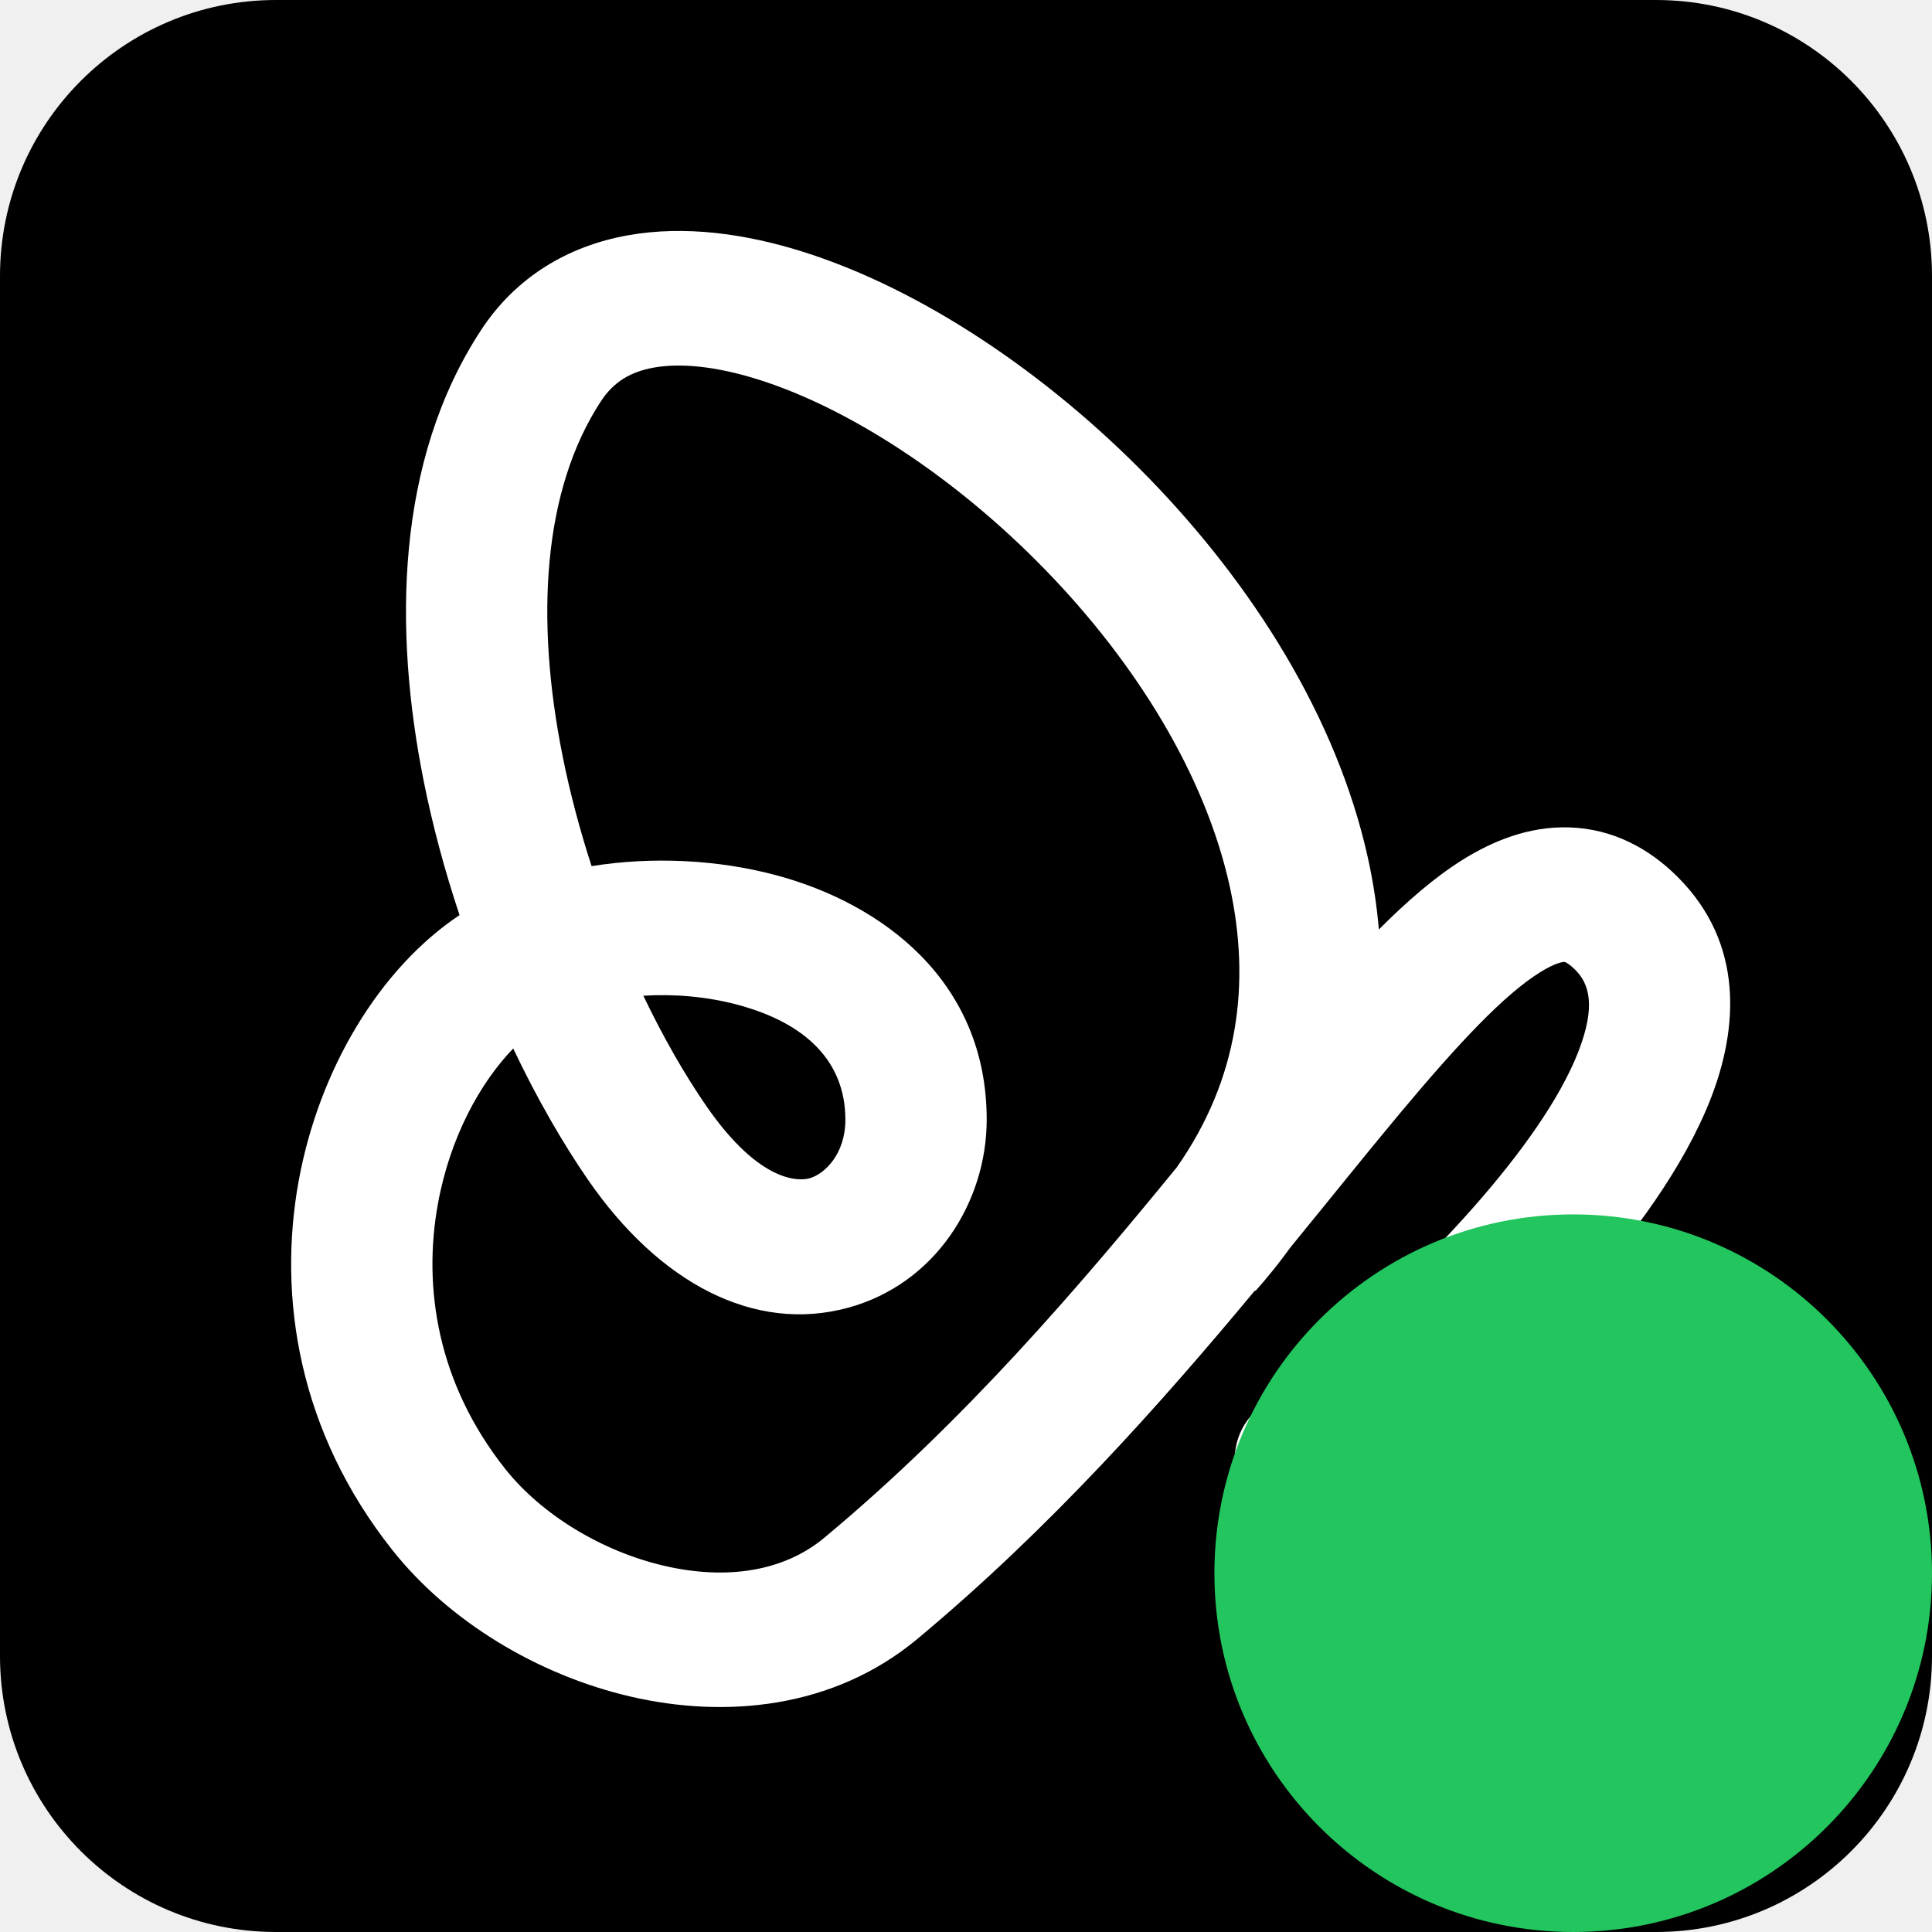
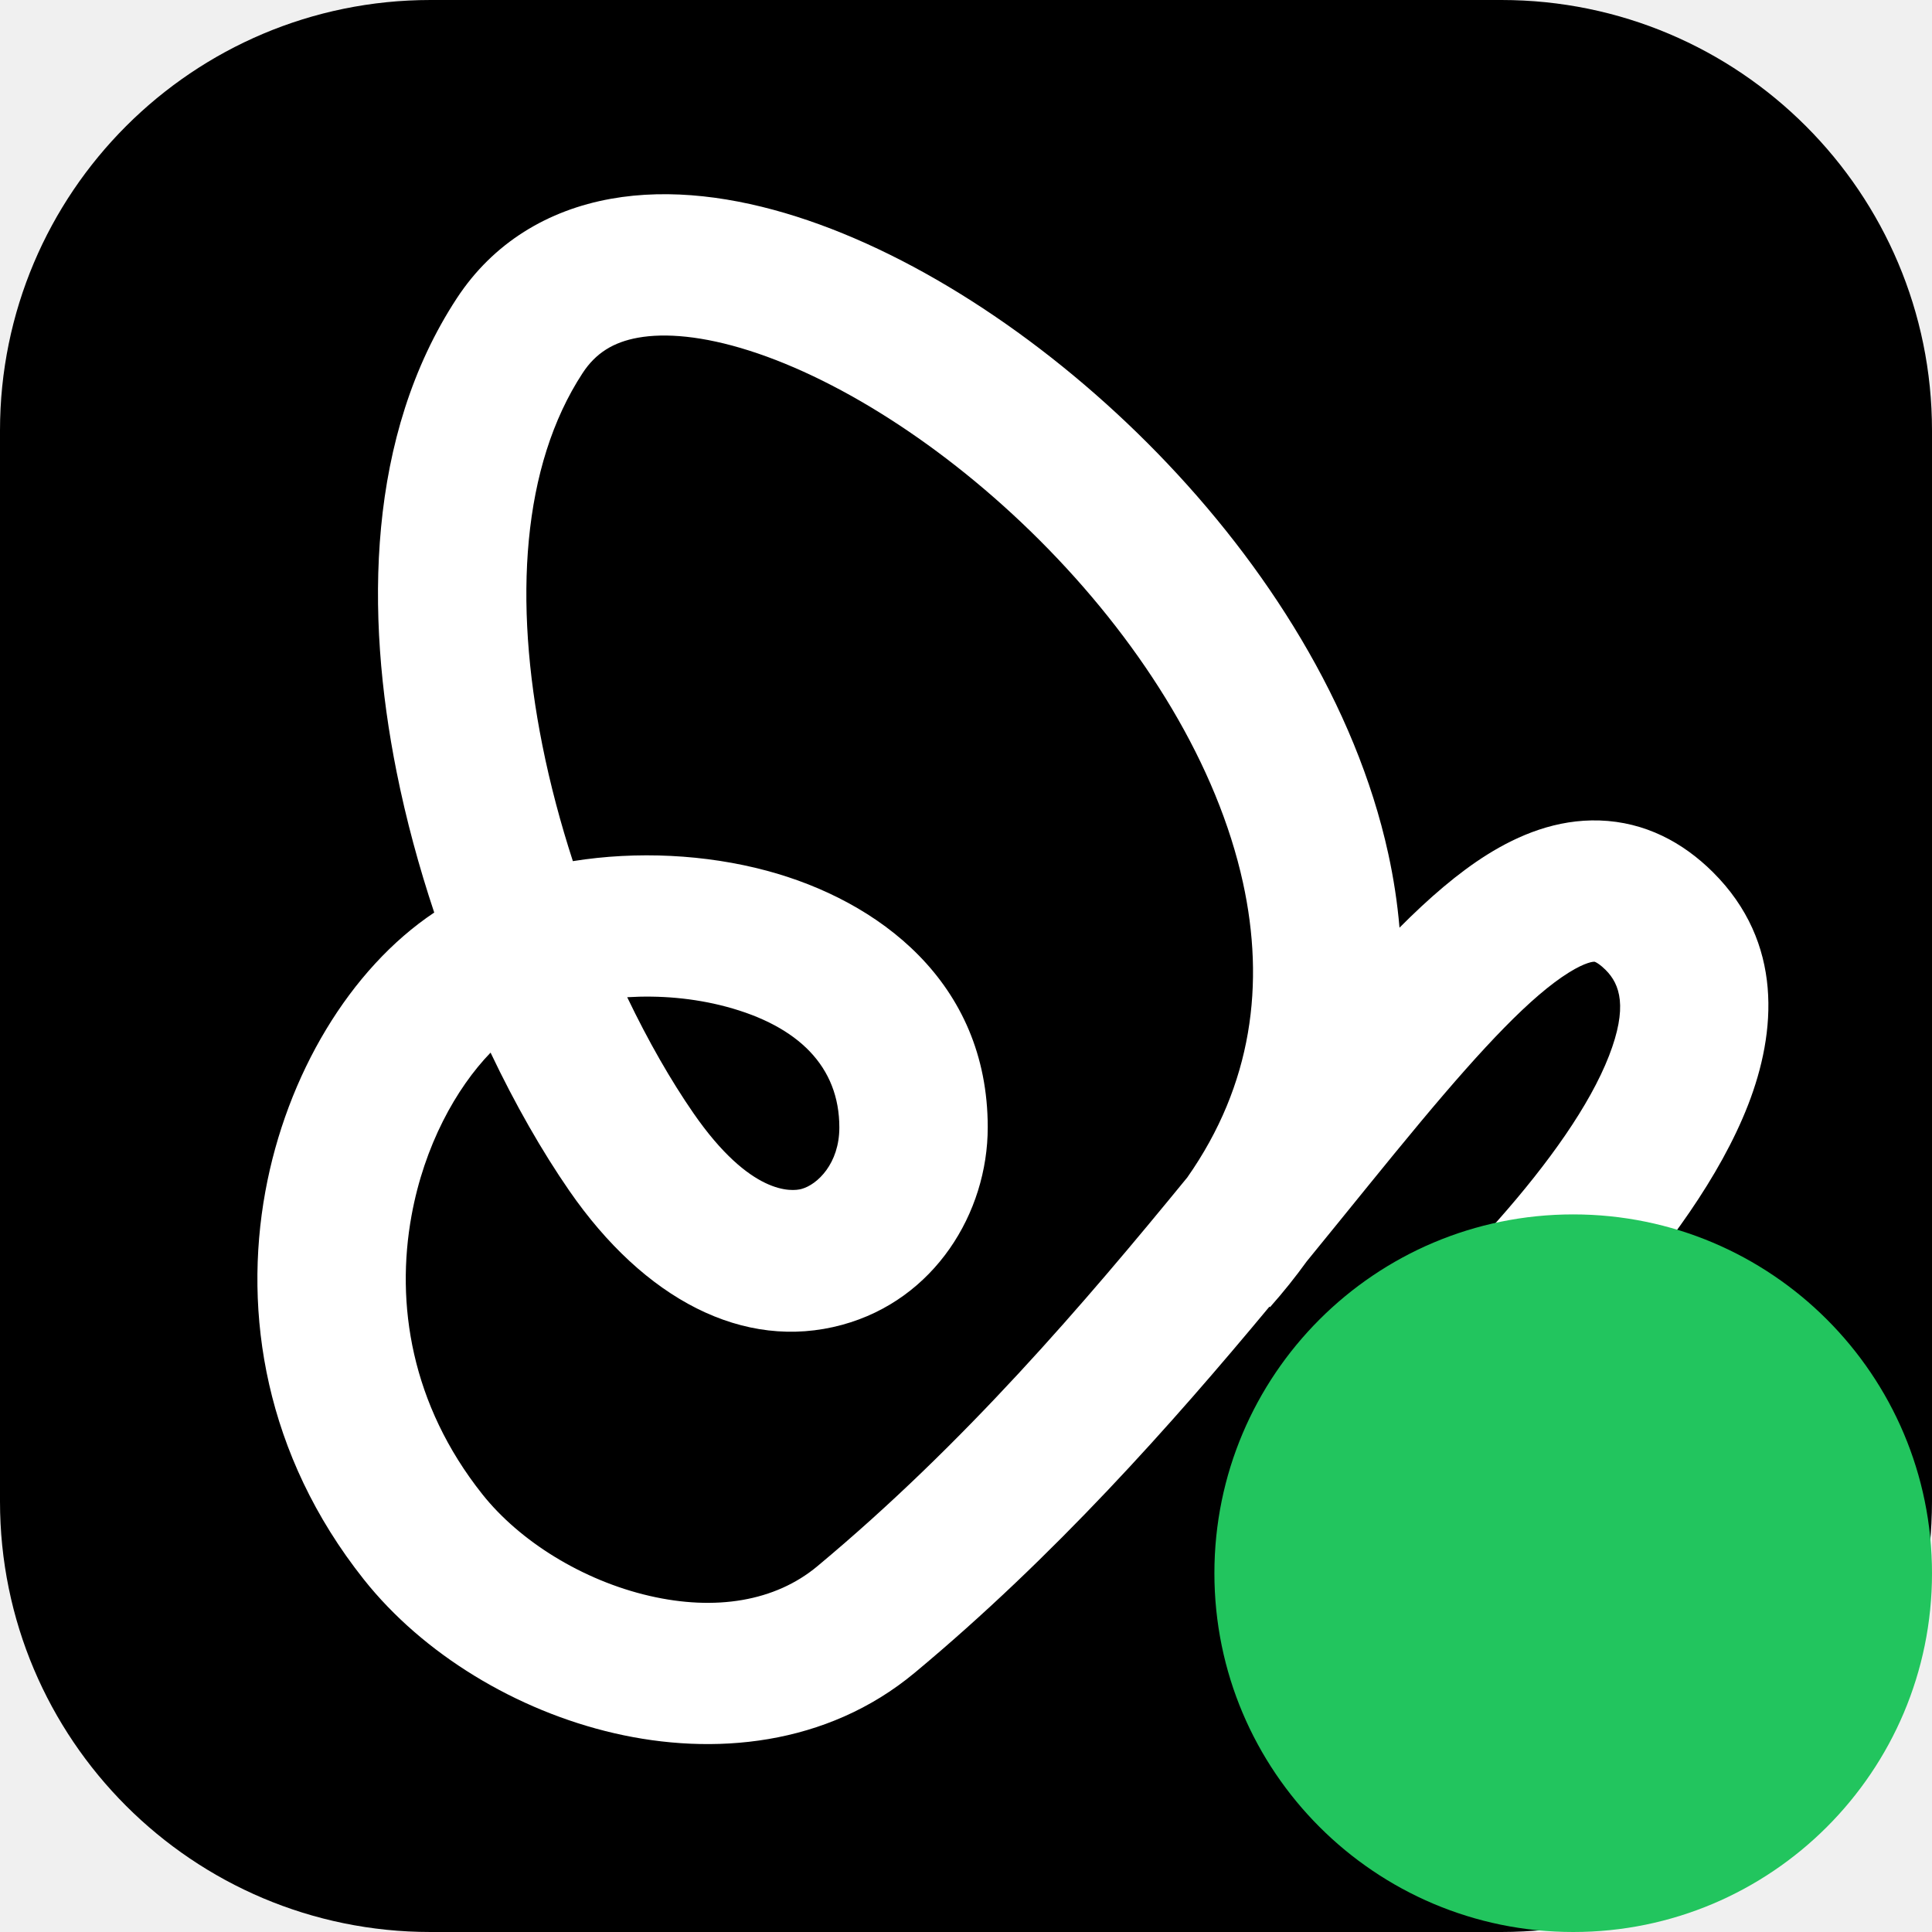
<svg xmlns="http://www.w3.org/2000/svg" width="48" height="48" viewBox="0 0 700 700" fill="none">
-   <rect width="700" height="700" rx="100" fill="black" />
-   <path d="M291.495 91.399C333.897 104.892 379.155 135.075 416.229 173.191C453.389 211.394 484.429 259.725 495.708 311.251C497.555 319.693 498.865 328.216 499.586 336.776C509.755 326.554 519.867 317.815 529.89 311.547C540.647 304.821 553.808 299.297 568.641 299.785C584.29 300.299 597.395 307.326 607.747 317.632C632.173 341.947 629.612 372.898 619.872 397.936C610.185 422.833 591.557 447.826 572.732 469.124C553.591 490.78 532.713 510.308 516.779 524.318C508.775 531.355 501.936 537.073 497.07 541.052C494.635 543.043 492.689 544.603 491.334 545.679C490.657 546.217 490.126 546.635 489.756 546.926C489.571 547.071 489.425 547.184 489.321 547.265C489.269 547.305 489.227 547.338 489.196 547.362C489.181 547.374 489.168 547.385 489.157 547.393C489.153 547.397 489.147 547.401 489.144 547.403C489.134 547.4 488.837 547.06 473.001 528.499L489.135 547.411C478.157 555.911 462.033 554.334 453.122 543.89C444.213 533.448 445.887 518.094 456.861 509.592C456.863 509.591 456.865 509.588 456.869 509.586C456.88 509.577 456.902 509.561 456.933 509.536C456.997 509.487 457.101 509.404 457.245 509.292C457.533 509.066 457.979 508.715 458.569 508.247C459.749 507.31 461.506 505.901 463.742 504.073C468.216 500.414 474.589 495.088 482.073 488.508C497.114 475.284 516.315 457.282 533.578 437.75C551.157 417.862 565.26 398.01 571.859 381.048C578.403 364.227 575.681 356.302 570.724 351.367C568.928 349.579 567.744 348.902 567.267 348.676C566.888 348.496 566.811 348.52 566.804 348.52C566.605 348.513 563.971 348.537 557.953 352.3C545.161 360.299 528.815 377.492 506.807 403.867C494.927 418.106 481.871 434.435 467.547 451.957C463.709 457.28 459.503 462.538 454.91 467.717L454.702 467.549C420.808 508.347 380.37 553.856 332.335 593.848C301.853 619.226 262.656 622.597 228.642 614.743C194.834 606.936 162.658 587.448 142.217 561.686C108.054 518.631 100.57 469.801 108.223 427.836C115.56 387.606 137.391 351.005 166.502 331.557C161.248 315.813 156.813 299.49 153.519 283.013C142.593 228.368 143.239 167.031 174.28 119.619C186.922 100.31 205.846 89.153 227.387 85.277C248.1 81.55 270.278 84.648 291.495 91.399ZM378.642 206.356C345.773 172.563 307.463 147.917 275.208 137.654C259.096 132.527 246.171 131.514 236.828 133.195C228.314 134.727 222.227 138.497 217.721 145.38C196.712 177.468 193.858 224.004 203.82 273.827C206.532 287.394 210.127 300.834 214.345 313.817C236.45 310.276 260.156 311.463 281.22 317.11C319.621 327.403 357.501 355.419 357.501 405.654C357.501 435.255 339.111 465.136 307.278 473.815C273.211 483.103 238.854 464.822 213.105 427.541C203.716 413.947 194.443 397.766 185.947 379.89C174.028 392.223 163.08 411.953 158.673 436.118C153.128 466.518 158.514 501.286 183.085 532.253C195.993 548.522 217.742 562.031 240.771 567.349C263.594 572.619 284.147 569.24 298.664 557.154C349.383 514.927 390.709 466.547 426.366 422.952C448.879 390.86 453.195 356.06 445.578 321.265C436.703 280.718 411.425 240.06 378.642 206.356ZM306.296 405.722C306.296 384.769 292.223 370.736 267.284 364.051C256.012 361.03 244.156 360.087 233.095 360.771C240.361 375.935 248.168 389.513 255.897 400.704C275.647 429.298 289.989 427.822 293.247 426.934C298.737 425.437 306.296 418.161 306.296 405.722Z" fill="white" />
+   <rect width="700" height="700" rx="156" fill="black" />
+   <path transform="translate(350,350) scale(1.05) translate(-350,-350)" d="M291.495 91.399C333.897 104.892 379.155 135.075 416.229 173.191C453.389 211.394 484.429 259.725 495.708 311.251C497.555 319.693 498.865 328.216 499.586 336.776C509.755 326.554 519.867 317.815 529.89 311.547C540.647 304.821 553.808 299.297 568.641 299.785C584.29 300.299 597.395 307.326 607.747 317.632C632.173 341.947 629.612 372.898 619.872 397.936C610.185 422.833 591.557 447.826 572.732 469.124C553.591 490.78 532.713 510.308 516.779 524.318C508.775 531.355 501.936 537.073 497.07 541.052C494.635 543.043 492.689 544.603 491.334 545.679C490.657 546.217 490.126 546.635 489.756 546.926C489.571 547.071 489.425 547.184 489.321 547.265C489.269 547.305 489.227 547.338 489.196 547.362C489.181 547.374 489.168 547.385 489.157 547.393C489.153 547.397 489.147 547.401 489.144 547.403C489.134 547.4 488.837 547.06 473.001 528.499L489.135 547.411C478.157 555.911 462.033 554.334 453.122 543.89C444.213 533.448 445.887 518.094 456.861 509.592C456.863 509.591 456.865 509.588 456.869 509.586C456.88 509.577 456.902 509.561 456.933 509.536C456.997 509.487 457.101 509.404 457.245 509.292C457.533 509.066 457.979 508.715 458.569 508.247C459.749 507.31 461.506 505.901 463.742 504.073C468.216 500.414 474.589 495.088 482.073 488.508C497.114 475.284 516.315 457.282 533.578 437.75C551.157 417.862 565.26 398.01 571.859 381.048C578.403 364.227 575.681 356.302 570.724 351.367C568.928 349.579 567.744 348.902 567.267 348.676C566.888 348.496 566.811 348.52 566.804 348.52C566.605 348.513 563.971 348.537 557.953 352.3C545.161 360.299 528.815 377.492 506.807 403.867C494.927 418.106 481.871 434.435 467.547 451.957C463.709 457.28 459.503 462.538 454.91 467.717L454.702 467.549C420.808 508.347 380.37 553.856 332.335 593.848C301.853 619.226 262.656 622.597 228.642 614.743C194.834 606.936 162.658 587.448 142.217 561.686C108.054 518.631 100.57 469.801 108.223 427.836C115.56 387.606 137.391 351.005 166.502 331.557C161.248 315.813 156.813 299.49 153.519 283.013C142.593 228.368 143.239 167.031 174.28 119.619C186.922 100.31 205.846 89.153 227.387 85.277C248.1 81.55 270.278 84.648 291.495 91.399ZM378.642 206.356C345.773 172.563 307.463 147.917 275.208 137.654C259.096 132.527 246.171 131.514 236.828 133.195C228.314 134.727 222.227 138.497 217.721 145.38C196.712 177.468 193.858 224.004 203.82 273.827C206.532 287.394 210.127 300.834 214.345 313.817C236.45 310.276 260.156 311.463 281.22 317.11C319.621 327.403 357.501 355.419 357.501 405.654C357.501 435.255 339.111 465.136 307.278 473.815C273.211 483.103 238.854 464.822 213.105 427.541C203.716 413.947 194.443 397.766 185.947 379.89C174.028 392.223 163.08 411.953 158.673 436.118C153.128 466.518 158.514 501.286 183.085 532.253C195.993 548.522 217.742 562.031 240.771 567.349C263.594 572.619 284.147 569.24 298.664 557.154C349.383 514.927 390.709 466.547 426.366 422.952C448.879 390.86 453.195 356.06 445.578 321.265C436.703 280.718 411.425 240.06 378.642 206.356ZM306.296 405.722C306.296 384.769 292.223 370.736 267.284 364.051C256.012 361.03 244.156 360.087 233.095 360.771C240.361 375.935 248.168 389.513 255.897 400.704C275.647 429.298 289.989 427.822 293.247 426.934C298.737 425.437 306.296 418.161 306.296 405.722Z" fill="white" />
  <circle cx="570" cy="570" r="130" fill="#22c55e" />
</svg>
